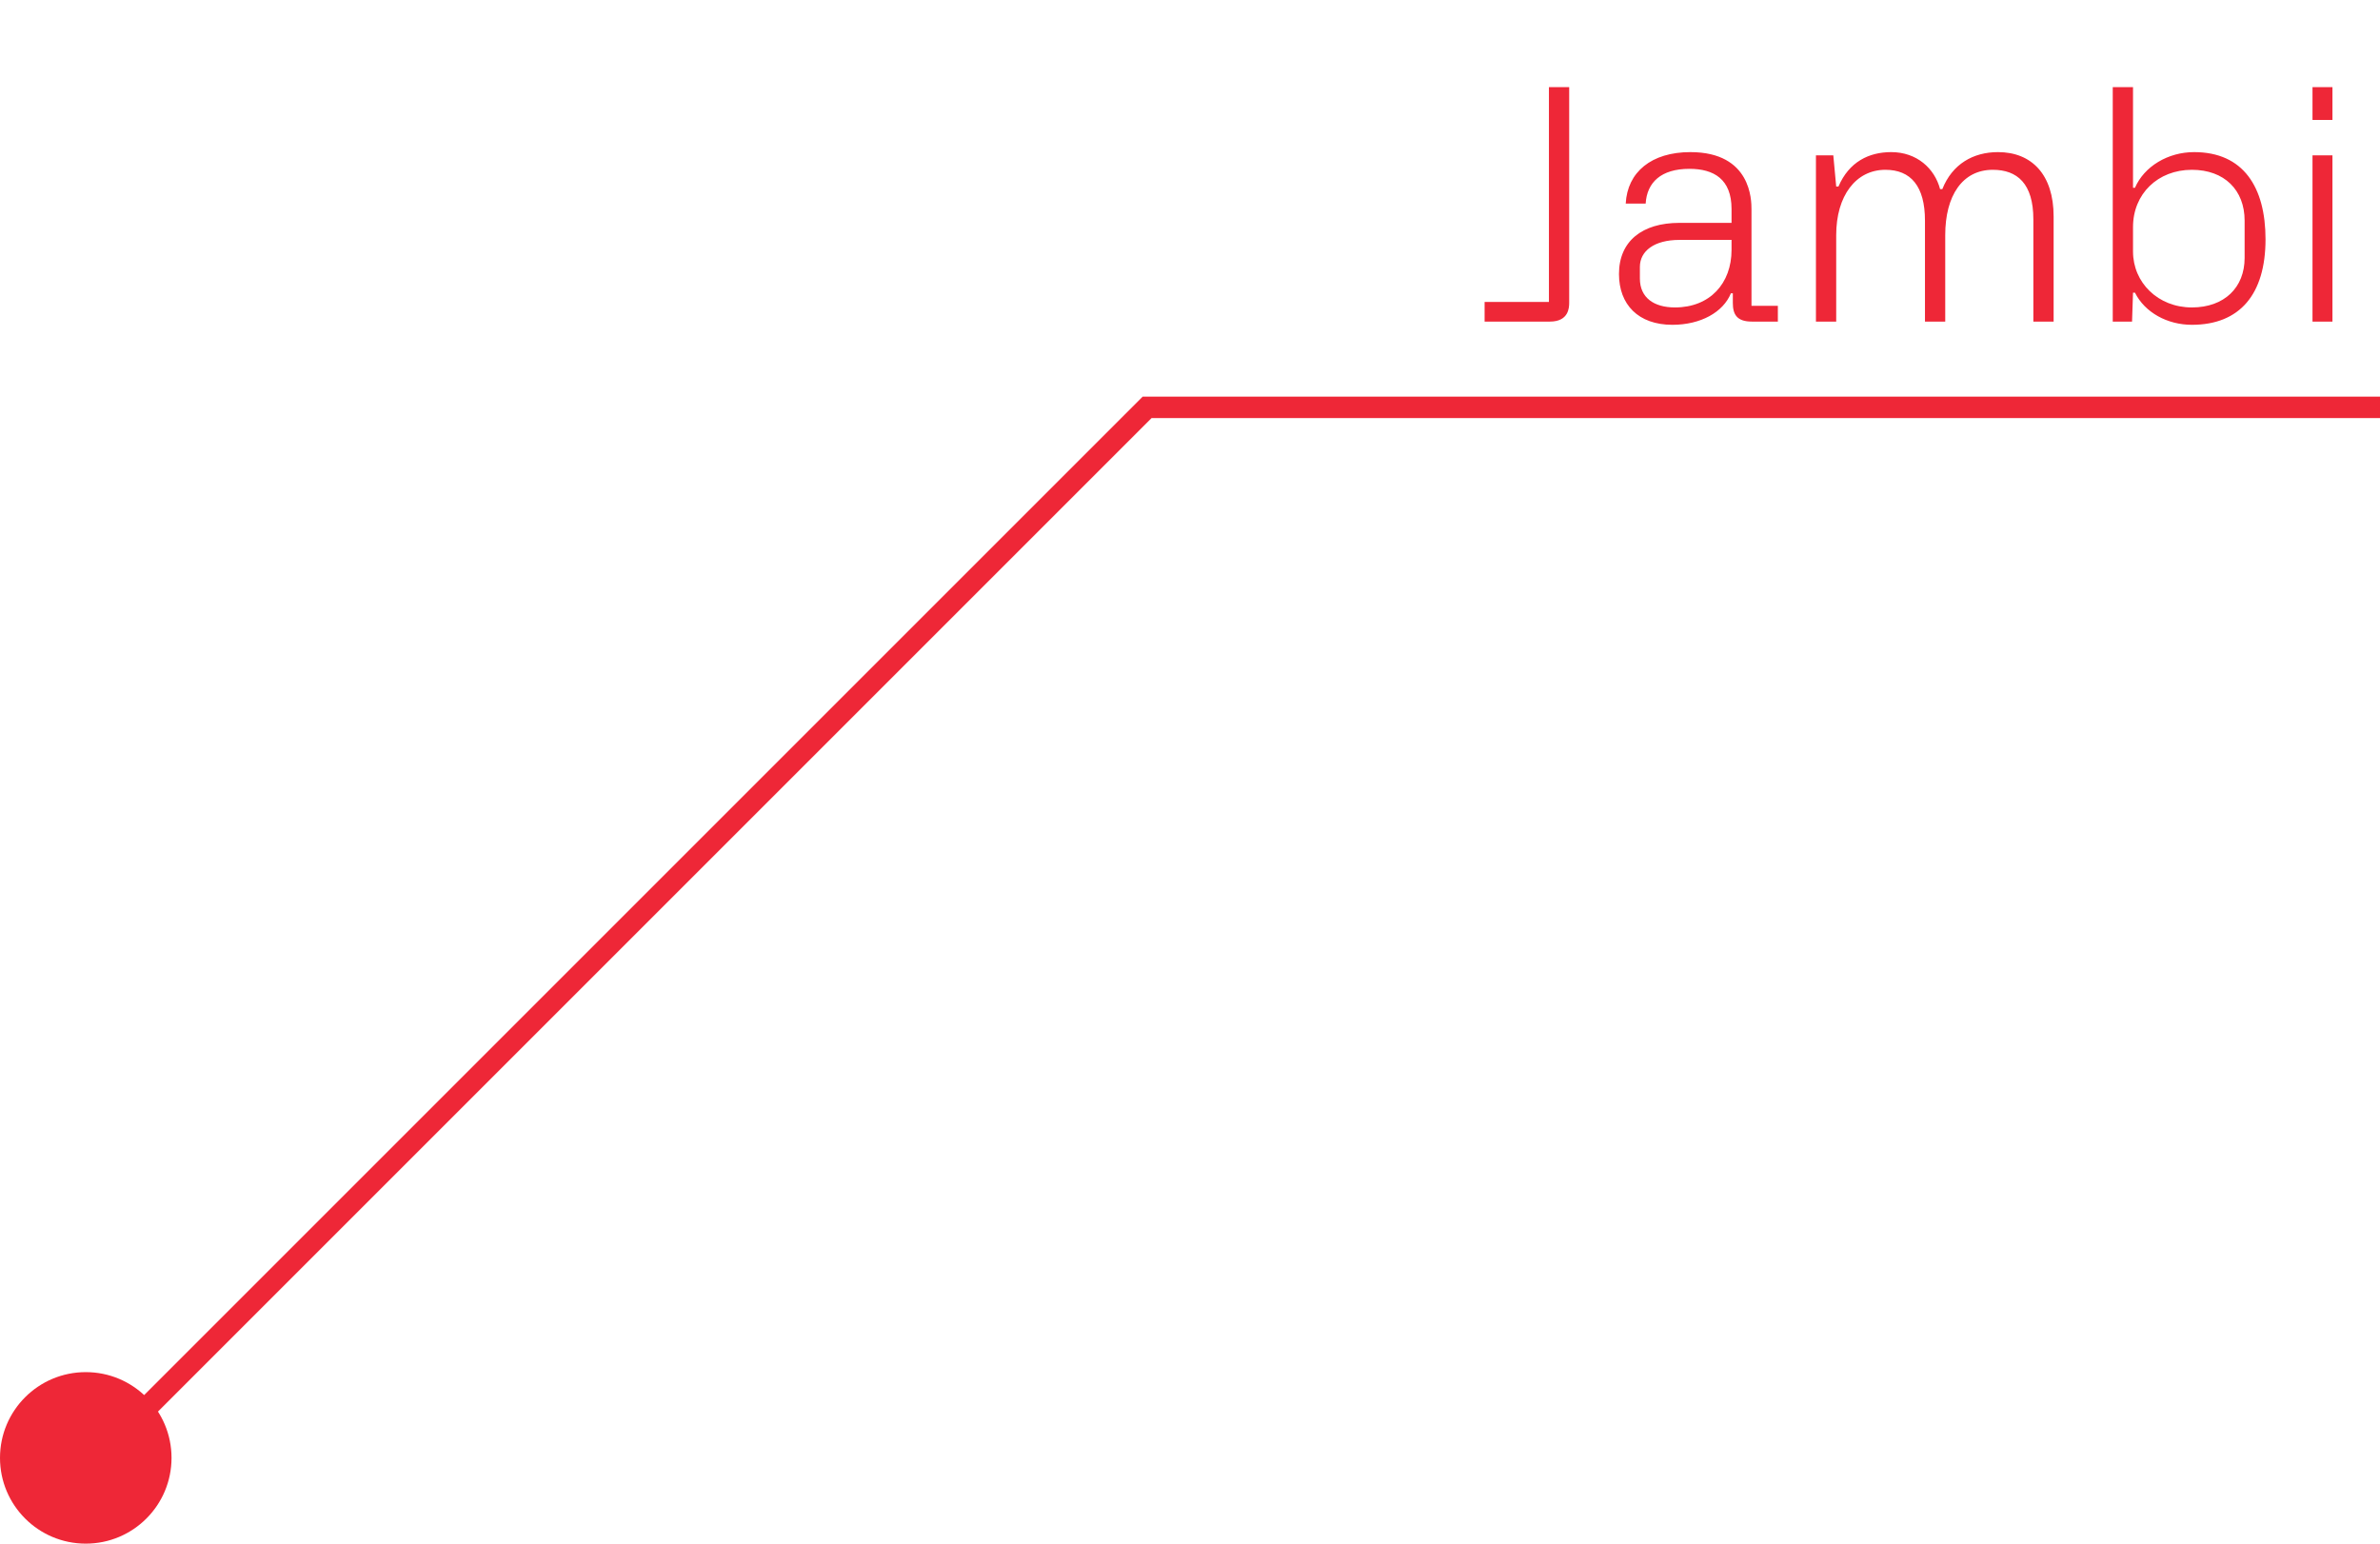
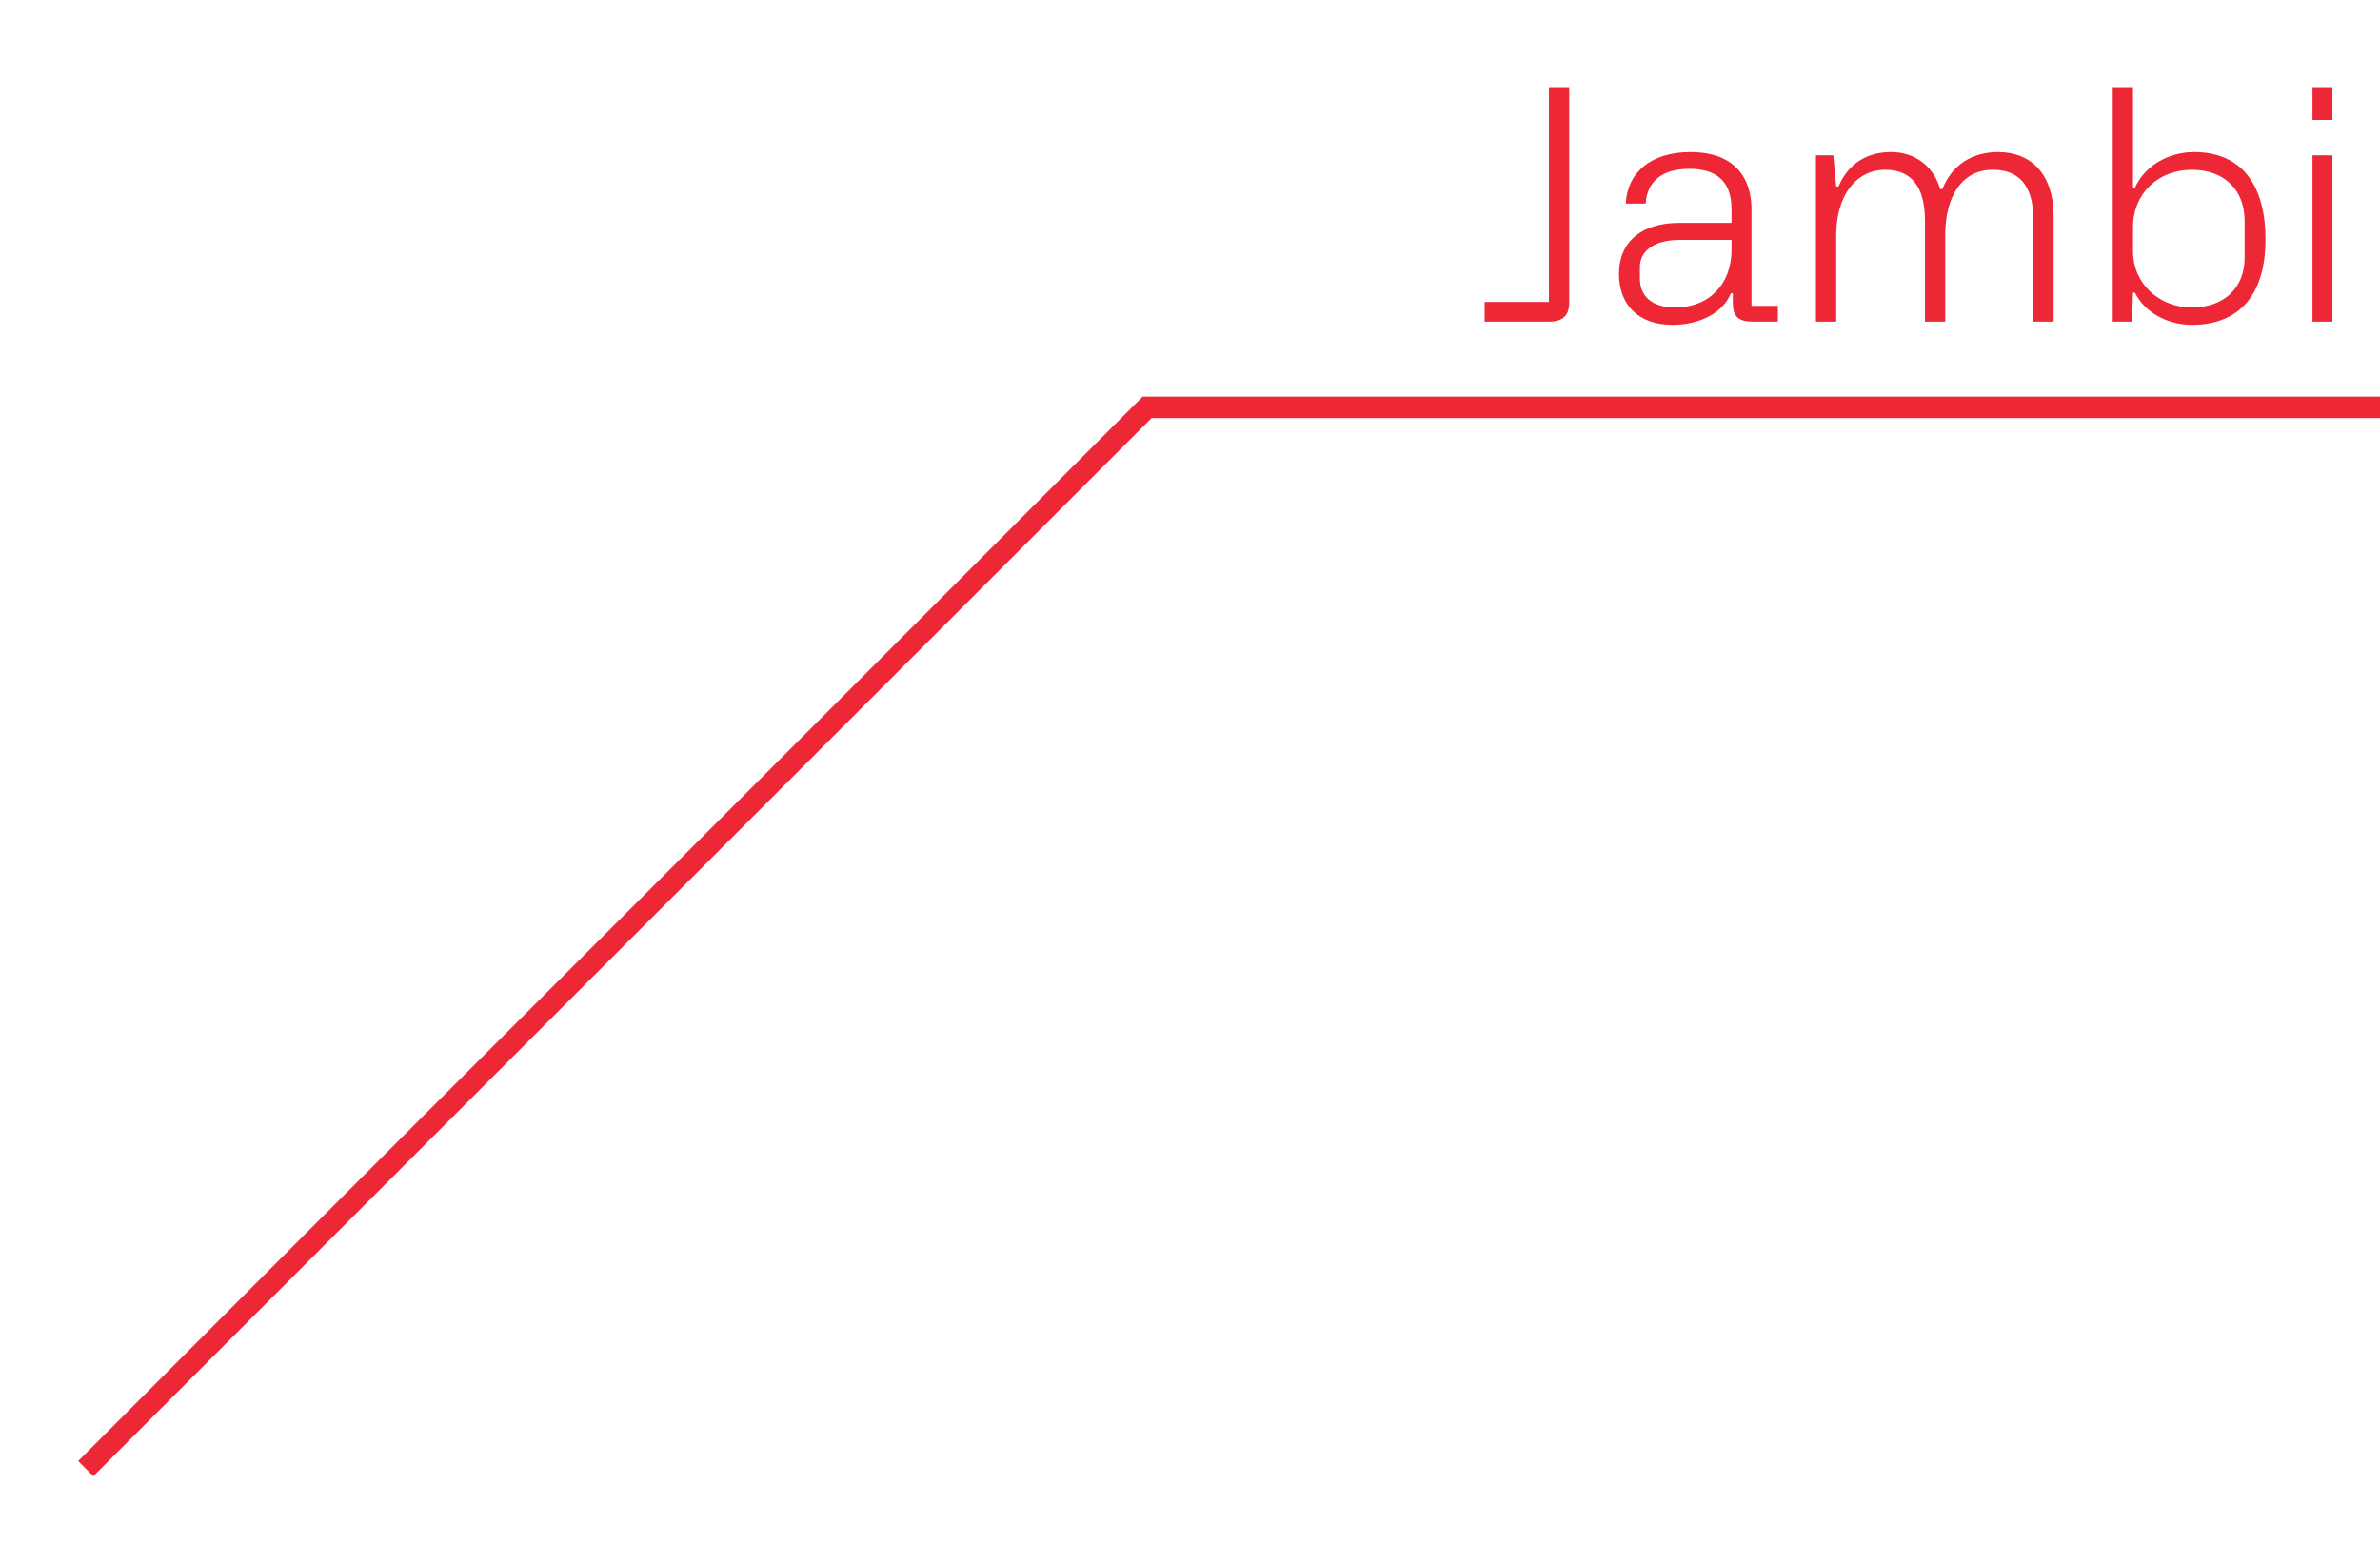
<svg xmlns="http://www.w3.org/2000/svg" width="111" height="72" viewBox="0 0 111 72" fill="none">
  <path d="M4 68.5L53.5 19H111" stroke="#EE2737" />
-   <circle cx="4" cy="68" r="4" fill="#EE2737" />
  <path d="M72.24 4.065H73.185V14.115C73.185 14.34 73.17 15 72.285 15H69.24V14.085H72.24V4.065ZM75.507 12.78C75.507 11.25 76.587 10.395 78.327 10.395H80.757V9.75C80.757 8.355 79.932 7.875 78.792 7.875C77.472 7.875 76.812 8.505 76.752 9.495H75.822C75.897 8.025 77.022 7.095 78.837 7.095C81.687 7.095 81.687 9.36 81.687 9.765V14.265H82.917V15H81.702C80.997 15 80.817 14.655 80.817 14.13V13.68H80.727C80.367 14.565 79.317 15.15 77.997 15.15C76.407 15.15 75.507 14.205 75.507 12.78ZM76.482 12.45V12.99C76.482 13.89 77.142 14.34 78.117 14.34C79.752 14.34 80.757 13.215 80.757 11.655V11.19H78.327C77.142 11.19 76.482 11.715 76.482 12.45ZM84.693 15V7.245H85.503L85.638 8.7H85.743C86.238 7.545 87.168 7.095 88.203 7.095C89.403 7.095 90.228 7.86 90.483 8.82H90.588C91.053 7.65 92.028 7.095 93.183 7.095C94.758 7.095 95.778 8.145 95.778 10.095V15H94.833V10.23C94.833 8.565 94.083 7.92 92.943 7.92C91.518 7.92 90.723 9.135 90.723 10.965V15H89.778V10.29C89.778 8.685 89.118 7.92 87.933 7.92C86.553 7.92 85.638 9.135 85.638 10.965V15H84.693ZM98.536 15V4.065H99.481V8.76H99.571C100.006 7.755 101.116 7.095 102.331 7.095C104.626 7.095 105.661 8.73 105.661 11.16C105.661 13.725 104.461 15.15 102.226 15.15C101.086 15.15 100.036 14.58 99.571 13.65H99.481L99.436 15H98.536ZM99.481 11.73C99.481 13.185 100.651 14.34 102.226 14.34C103.741 14.34 104.686 13.41 104.686 12.03V10.29C104.686 8.865 103.741 7.92 102.226 7.92C100.636 7.92 99.481 9.045 99.481 10.59V11.73ZM107.852 5.595V4.065H108.782V5.595H107.852ZM107.852 15V7.245H108.782V15H107.852Z" fill="#EE2737" />
</svg>
